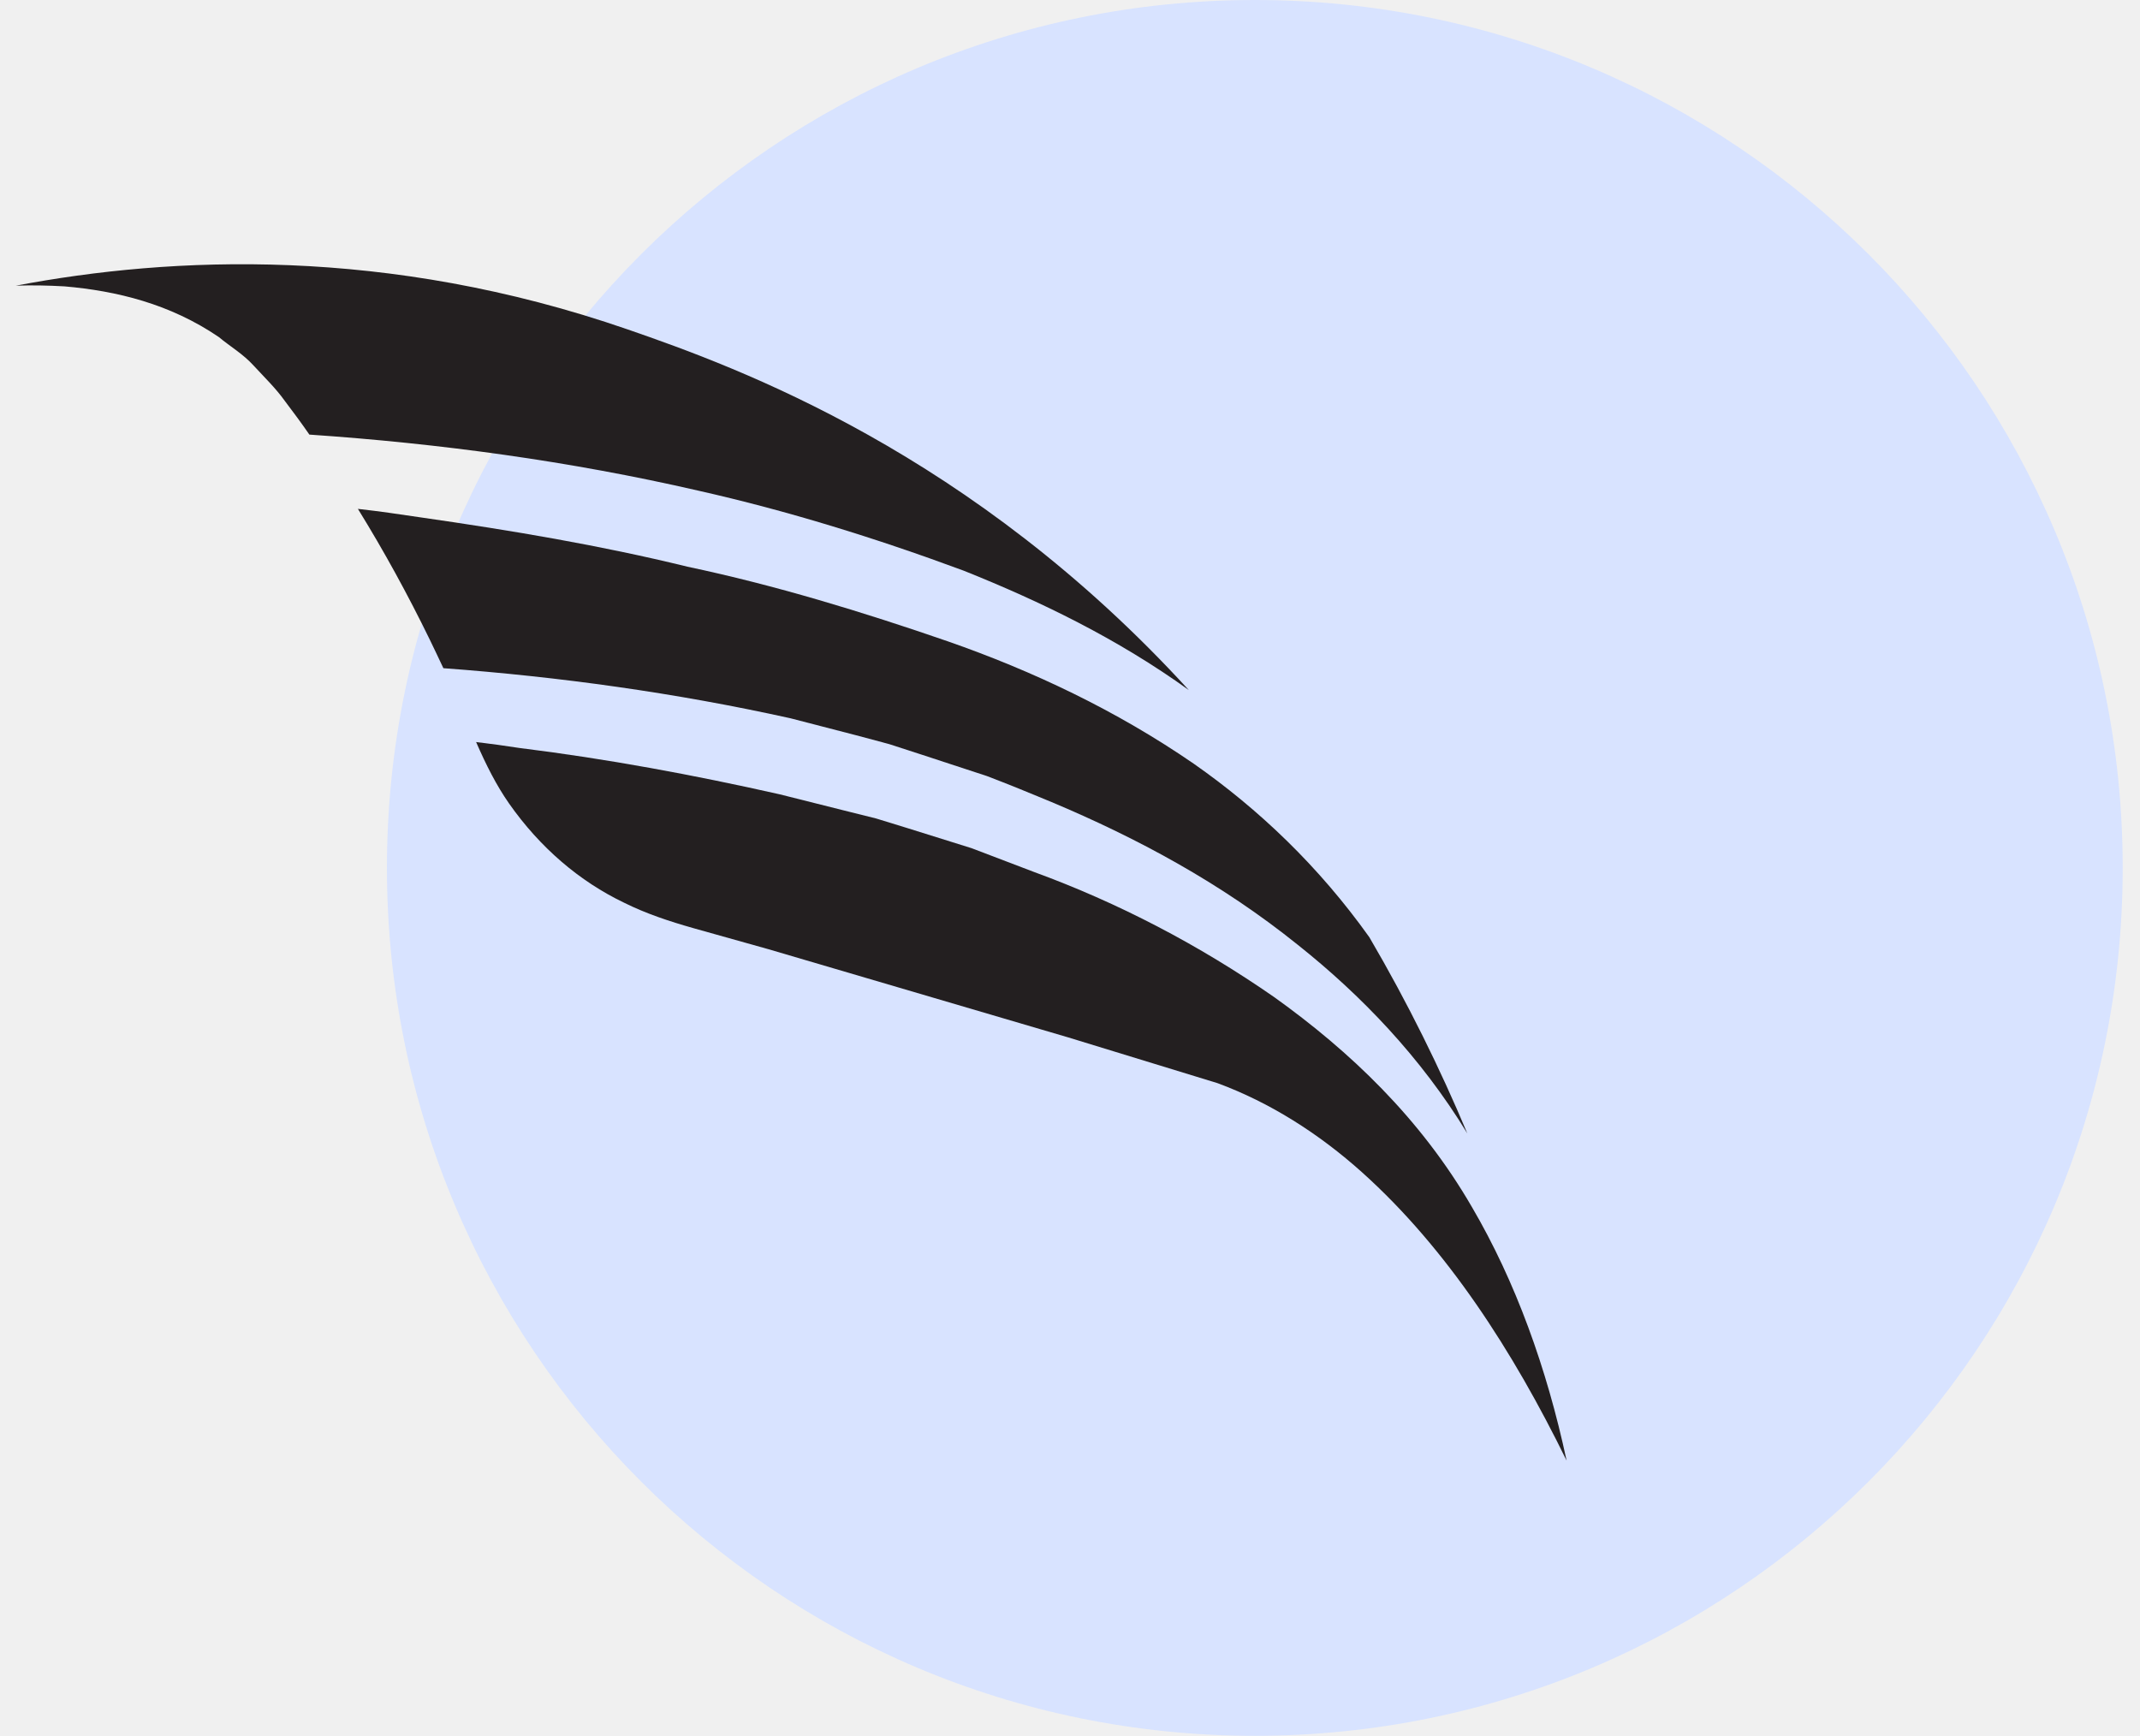
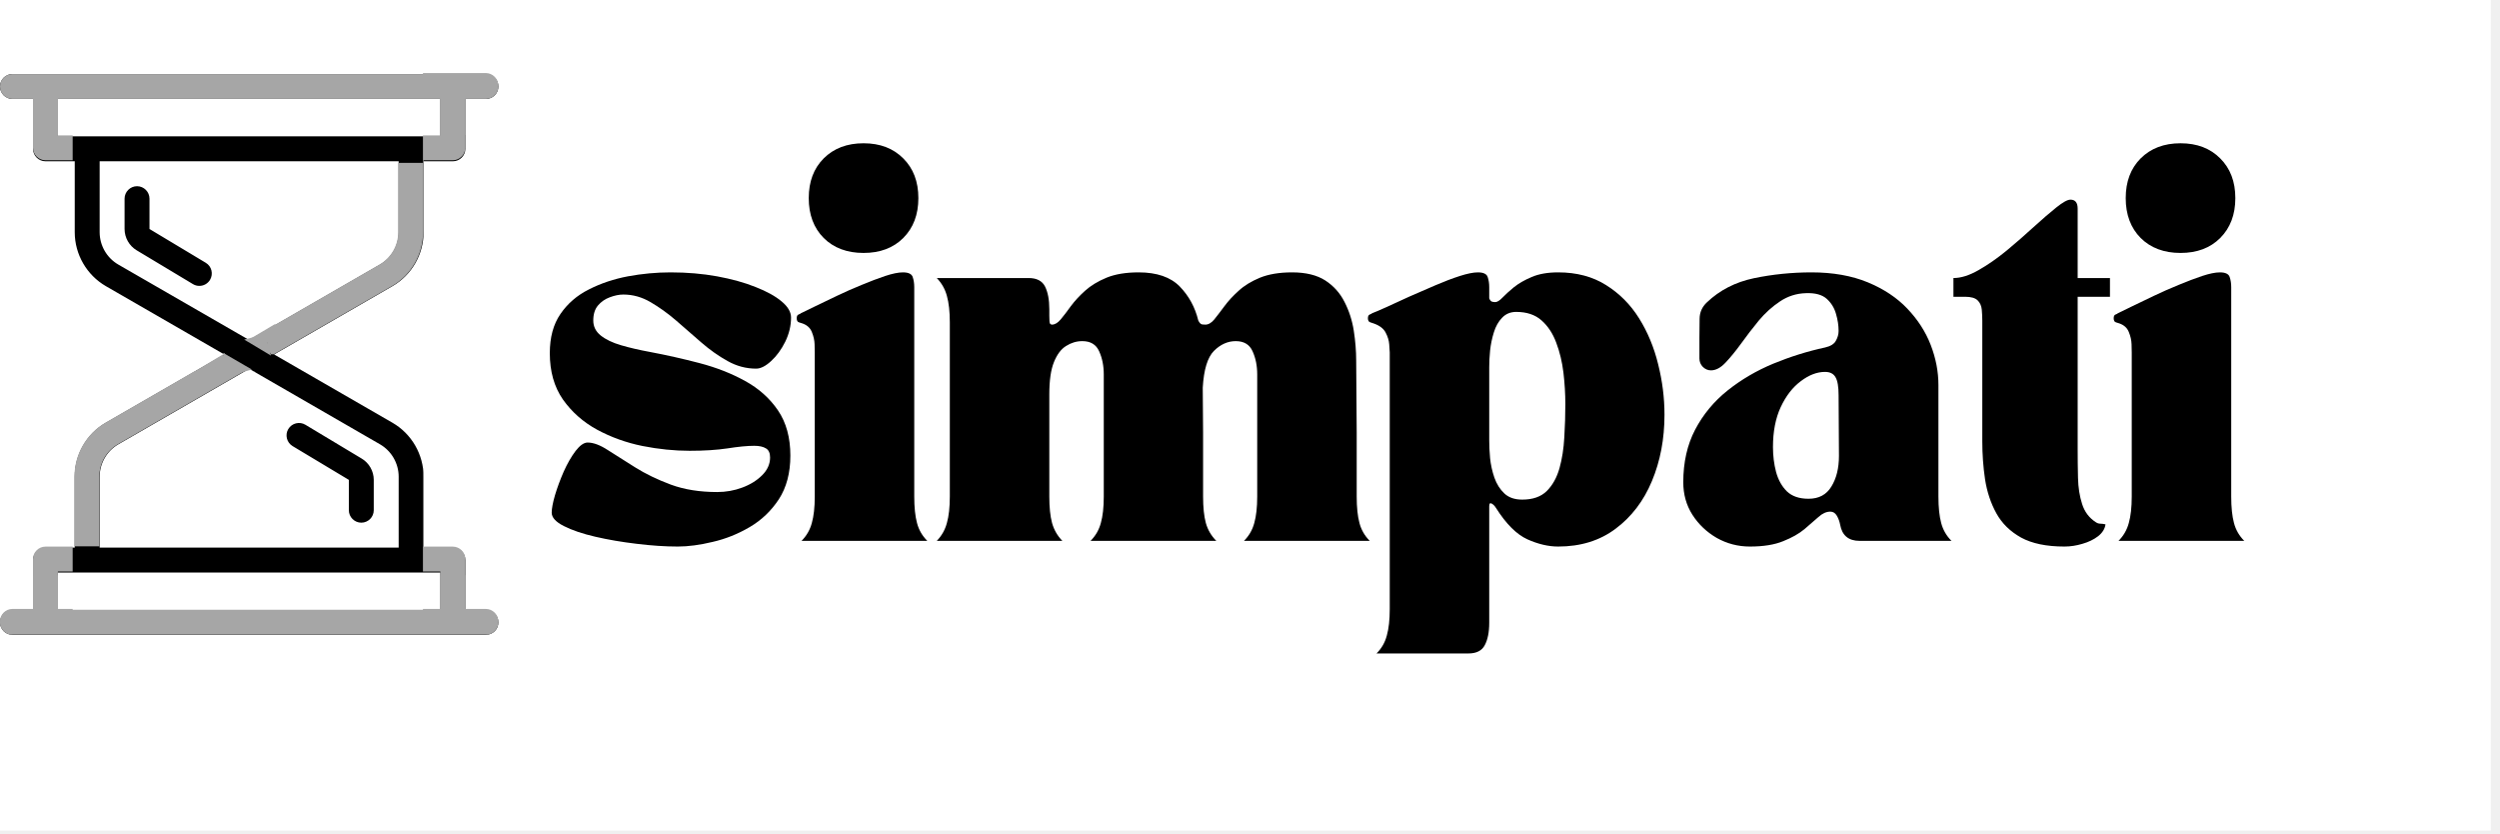
- <svg xmlns="http://www.w3.org/2000/svg" width="90" height="73" viewBox="0 0 90 73" fill="none">
-   <circle cx="52.773" cy="36.5" r="36.5" fill="#D8E3FF" />
-   <path d="M2.709 12.043C4.905 12.232 7.151 12.779 9.2 14.173C9.683 14.576 10.225 14.886 10.669 15.378C11.113 15.859 11.602 16.332 11.979 16.862C12.333 17.329 12.677 17.793 13.011 18.277C18.485 18.651 23.946 19.388 29.356 20.632C33.123 21.479 36.847 22.635 40.532 24.001C43.771 25.298 46.991 26.857 49.996 29.02C40.876 19.039 31.061 15.466 26.404 13.856C16.272 10.349 7.217 10.771 0.666 12.014C1.341 11.989 2.027 12.005 2.709 12.043Z" fill="#231F20" />
-   <path d="M28.906 23.831C25.225 22.93 21.496 22.306 17.761 21.769C16.856 21.635 15.951 21.5 15.052 21.401C16.136 23.154 17.154 25.009 18.084 26.919C18.272 27.305 18.459 27.704 18.647 28.101C23.528 28.462 28.404 29.135 33.247 30.208L36.017 30.925L37.399 31.295L38.768 31.739L41.505 32.637C42.415 32.985 43.313 33.35 44.218 33.728C47.804 35.235 51.34 37.127 54.583 39.737C57.24 41.85 59.751 44.453 61.709 47.665C60.574 44.963 59.213 42.187 57.589 39.415C55.465 36.434 52.935 34.027 50.201 32.116C46.953 29.882 43.452 28.224 39.857 26.97C36.262 25.729 32.608 24.613 28.906 23.831Z" fill="#231F20" />
-   <path d="M53.599 41.942C50.408 39.724 47.011 37.96 43.489 36.672L40.862 35.671L38.19 34.835L36.848 34.422L35.494 34.084L32.794 33.406C29.167 32.589 25.515 31.91 21.842 31.456C21.238 31.363 20.631 31.278 20.023 31.207C20.45 32.184 20.876 33.027 21.408 33.79C22.713 35.651 24.374 37.066 26.245 37.963C27.177 38.426 28.144 38.745 29.165 39.035L32.321 39.92L44.928 43.629L51.206 45.553C53.397 46.363 55.454 47.66 57.296 49.314C60.857 52.516 63.631 56.817 65.885 61.425C65.055 57.542 63.735 53.888 61.906 50.767C59.736 47.017 56.758 44.205 53.599 41.942Z" fill="#231F20" />
+ <svg xmlns="http://www.w3.org/2000/svg" width="303" zoomAndPan="magnify" viewBox="0 0 227.25 75.75" height="101" preserveAspectRatio="xMidYMid meet" version="1.0">
+   <defs>
+     <g />
+     <clipPath id="12e7c8e4e8">
+       <path d="M 0 0 L 226.504 0 L 226.504 75.5 L 0 75.5 Z M 0 0 " clip-rule="nonzero" />
+     </clipPath>
+     <clipPath id="89ad1e160b">
+       <path d="M 0 6.727 L 45.32 6.727 L 45.32 57.711 L 0 57.711 Z M 0 6.727 " clip-rule="nonzero" />
+     </clipPath>
+     <clipPath id="1f15f89cde">
+       <path d="M 0 6.727 L 45.32 6.727 L 45.32 12.258 L 0 12.258 Z M 0 6.727 " clip-rule="nonzero" />
+     </clipPath>
+     <clipPath id="d7f6a59cd1">
+       <path d="M 0 52.297 L 45.32 52.297 L 45.32 57.691 L 0 57.691 Z M 0 52.297 " clip-rule="nonzero" />
+     </clipPath>
+     <clipPath id="3ea8b7f5a2">
+       <path d="M 0 8.887 L 6.609 8.887 L 6.609 57.574 L 0 57.574 Z M 0 8.887 " clip-rule="nonzero" />
+     </clipPath>
+     <clipPath id="94ef3b6807">
+       <path d="M 38.461 6.637 L 45.32 6.637 L 45.32 57.082 L 38.461 57.082 Z M 38.461 6.637 " clip-rule="nonzero" />
+     </clipPath>
+     <clipPath id="2c93fa6113">
+       <path d="M 24.613 14.805 L 44.977 14.805 L 44.977 32.203 L 24.613 32.203 Z M 24.613 14.805 " clip-rule="nonzero" />
+     </clipPath>
+     <clipPath id="1516eeaf1c">
+       <path d="M 5.066 33.75 L 23.141 33.75 L 23.141 49.664 L 5.066 49.664 Z M 5.066 33.75 " clip-rule="nonzero" />
+     </clipPath>
+     <clipPath id="d04c7e4622">
+       <path d="M 16.109 32.152 L 20.289 32.152 L 20.289 34.715 L 16.109 34.715 Z M 16.109 32.152 " clip-rule="nonzero" />
+     </clipPath>
+     <clipPath id="7f73a3c7f7">
+       <path d="M 20 32 L 23 32 L 23 35 L 20 35 Z M 20 32 " clip-rule="nonzero" />
+     </clipPath>
+     <clipPath id="bdaf4216e6">
+       <path d="M 22.34 31.504 L 22.91 33.586 L 20.828 34.16 L 20.258 32.078 Z M 22.34 31.504 " clip-rule="nonzero" />
+     </clipPath>
+     <clipPath id="8fbbba9973">
+       <path d="M 22.34 31.504 L 22.91 33.586 L 20.828 34.16 L 20.258 32.078 Z M 22.34 31.504 " clip-rule="nonzero" />
+     </clipPath>
+     <clipPath id="9c903a59a0">
+       <path d="M 18 32 L 21 32 L 21 35 L 18 35 Z M 18 32 " clip-rule="nonzero" />
+     </clipPath>
+     <clipPath id="752fab201a">
+       <path d="M 18.523 32.555 L 20.484 32.059 L 20.945 33.891 L 18.984 34.387 Z M 18.523 32.555 " clip-rule="nonzero" />
+     </clipPath>
+     <clipPath id="ba252652e2">
+       <path d="M 18.523 32.555 L 20.484 32.059 L 20.945 33.891 L 18.984 34.387 Z M 18.523 32.555 " clip-rule="nonzero" />
+     </clipPath>
+     <clipPath id="d28782be3b">
+       <path d="M 22 30 L 25 30 L 25 33 L 22 33 Z M 22 30 " clip-rule="nonzero" />
+     </clipPath>
+     <clipPath id="6cb77705bc">
+       <path d="M 22.699 32.828 L 22.191 30.871 L 24.148 30.363 L 24.656 32.32 Z M 22.699 32.828 " clip-rule="nonzero" />
+     </clipPath>
+     <clipPath id="edf30caf45">
+       <path d="M 22.699 32.828 L 22.191 30.871 L 24.148 30.363 L 24.656 32.32 Z M 22.699 32.828 " clip-rule="nonzero" />
+     </clipPath>
+     <clipPath id="0efdaa593d">
+       <path d="M 22 29 L 26 29 L 26 32 L 22 32 Z M 22 29 " clip-rule="nonzero" />
+     </clipPath>
+     <clipPath id="b1f3be4cd1">
+       <path d="M 23.23 28.934 L 25.062 29.391 L 24.605 31.223 L 22.773 30.77 Z M 23.23 28.934 " clip-rule="nonzero" />
+     </clipPath>
+     <clipPath id="d9b9f6e6a0">
+       <path d="M 23.23 28.934 L 25.062 29.391 L 24.605 31.223 L 22.773 30.77 Z M 23.23 28.934 " clip-rule="nonzero" />
+     </clipPath>
+     <clipPath id="b24ee38bf1">
+       <path d="M 24.309 30.859 L 24.984 30.859 L 24.984 32.074 L 24.309 32.074 Z M 24.309 30.859 " clip-rule="nonzero" />
+     </clipPath>
+   </defs>
+   <g clip-path="url(#12e7c8e4e8)">
+     <path fill="#ffffff" d="M 0 0 L 226.504 0 L 226.504 75.5 L 0 75.5 Z M 0 0 " fill-opacity="1" fill-rule="nonzero" />
+   </g>
+   <g fill="#000000" fill-opacity="1">
+     <g transform="translate(49.48165, 49.16465)">
+       <g>
+         <path d="M 0.516 -17.062 C 0.516 -18.5 0.836 -19.688 1.484 -20.625 C 2.129 -21.57 2.992 -22.316 4.078 -22.859 C 5.16 -23.41 6.344 -23.805 7.625 -24.047 C 8.914 -24.285 10.207 -24.406 11.5 -24.406 C 13 -24.406 14.406 -24.285 15.719 -24.047 C 17.039 -23.805 18.207 -23.484 19.219 -23.078 C 20.238 -22.68 21.031 -22.242 21.594 -21.766 C 22.164 -21.297 22.453 -20.805 22.453 -20.297 C 22.453 -19.547 22.273 -18.812 21.922 -18.094 C 21.566 -17.383 21.141 -16.801 20.641 -16.344 C 20.141 -15.883 19.688 -15.656 19.281 -15.656 C 18.375 -15.656 17.508 -15.883 16.688 -16.344 C 15.863 -16.801 15.066 -17.363 14.297 -18.031 C 13.523 -18.707 12.758 -19.375 12 -20.031 C 11.238 -20.688 10.461 -21.242 9.672 -21.703 C 8.891 -22.16 8.066 -22.391 7.203 -22.391 C 6.816 -22.391 6.406 -22.305 5.969 -22.141 C 5.539 -21.984 5.18 -21.734 4.891 -21.391 C 4.609 -21.055 4.469 -20.602 4.469 -20.031 C 4.469 -19.488 4.691 -19.035 5.141 -18.672 C 5.598 -18.305 6.219 -18.008 7 -17.781 C 7.789 -17.551 8.664 -17.348 9.625 -17.172 C 11.125 -16.891 12.629 -16.551 14.141 -16.156 C 15.66 -15.758 17.039 -15.219 18.281 -14.531 C 19.52 -13.852 20.516 -12.961 21.266 -11.859 C 22.016 -10.754 22.391 -9.383 22.391 -7.75 C 22.391 -6.176 22.039 -4.852 21.344 -3.781 C 20.645 -2.719 19.758 -1.875 18.688 -1.25 C 17.625 -0.625 16.504 -0.176 15.328 0.094 C 14.16 0.375 13.102 0.516 12.156 0.516 C 10.988 0.516 9.738 0.43 8.406 0.266 C 7.082 0.109 5.832 -0.102 4.656 -0.375 C 3.488 -0.645 2.535 -0.969 1.797 -1.344 C 1.055 -1.719 0.688 -2.125 0.688 -2.562 C 0.688 -2.926 0.785 -3.453 0.984 -4.141 C 1.191 -4.836 1.457 -5.555 1.781 -6.297 C 2.113 -7.035 2.473 -7.66 2.859 -8.172 C 3.254 -8.68 3.617 -8.938 3.953 -8.938 C 4.484 -8.938 5.098 -8.707 5.797 -8.25 C 6.504 -7.801 7.328 -7.281 8.266 -6.688 C 9.211 -6.094 10.301 -5.566 11.531 -5.109 C 12.758 -4.66 14.16 -4.438 15.734 -4.438 C 16.523 -4.438 17.285 -4.57 18.016 -4.844 C 18.742 -5.113 19.348 -5.488 19.828 -5.969 C 20.305 -6.445 20.547 -6.984 20.547 -7.578 C 20.547 -7.984 20.422 -8.258 20.172 -8.406 C 19.922 -8.562 19.566 -8.641 19.109 -8.641 C 18.473 -8.641 17.66 -8.562 16.672 -8.406 C 15.68 -8.258 14.535 -8.188 13.234 -8.188 C 11.848 -8.188 10.414 -8.332 8.938 -8.625 C 7.457 -8.926 6.082 -9.422 4.812 -10.109 C 3.539 -10.805 2.504 -11.723 1.703 -12.859 C 0.91 -14.004 0.516 -15.406 0.516 -17.062 Z M 0.516 -17.062 " />
+       </g>
+     </g>
+   </g>
+   <g fill="#000000" fill-opacity="1">
+     <g transform="translate(72.45081, 49.16465)">
+       <g>
+         <path d="M 0 -20.234 C 0 -20.422 0.055 -20.535 0.172 -20.578 C 0.285 -20.617 0.352 -20.656 0.375 -20.688 C 0.645 -20.82 1.07 -21.031 1.656 -21.312 C 2.238 -21.594 2.898 -21.91 3.641 -22.266 C 4.379 -22.617 5.133 -22.953 5.906 -23.266 C 6.676 -23.586 7.391 -23.859 8.047 -24.078 C 8.711 -24.297 9.25 -24.406 9.656 -24.406 C 10.156 -24.406 10.453 -24.266 10.547 -23.984 C 10.641 -23.711 10.688 -23.406 10.688 -23.062 L 10.688 -4.031 C 10.688 -3.051 10.77 -2.25 10.938 -1.625 C 11.102 -1 11.414 -0.457 11.875 0 L 0.438 0 C 0.895 -0.457 1.207 -1 1.375 -1.625 C 1.551 -2.25 1.641 -3.051 1.641 -4.031 L 1.641 -17.125 C 1.641 -17.258 1.633 -17.508 1.625 -17.875 C 1.613 -18.238 1.531 -18.609 1.375 -18.984 C 1.227 -19.359 0.941 -19.617 0.516 -19.766 C 0.461 -19.785 0.363 -19.816 0.219 -19.859 C 0.07 -19.898 0 -20.023 0 -20.234 Z M 6.078 -36.141 C 7.578 -36.141 8.781 -35.68 9.688 -34.766 C 10.602 -33.859 11.062 -32.656 11.062 -31.156 C 11.062 -29.656 10.602 -28.445 9.688 -27.531 C 8.781 -26.625 7.578 -26.172 6.078 -26.172 C 4.578 -26.172 3.367 -26.625 2.453 -27.531 C 1.547 -28.445 1.094 -29.656 1.094 -31.156 C 1.094 -32.656 1.547 -33.859 2.453 -34.766 C 3.367 -35.68 4.578 -36.141 6.078 -36.141 Z M 6.078 -36.141 " />
+       </g>
+     </g>
+   </g>
+   <g fill="#000000" fill-opacity="1">
+     <g transform="translate(84.49852, 49.16465)">
+       <g>
+         <path d="M 12.109 0 L 0.688 0 C 1.133 -0.457 1.441 -1 1.609 -1.625 C 1.785 -2.25 1.875 -3.051 1.875 -4.031 L 1.875 -19.859 C 1.875 -20.836 1.785 -21.641 1.609 -22.266 C 1.441 -22.891 1.133 -23.43 0.688 -23.891 L 9.047 -23.891 C 9.773 -23.891 10.27 -23.633 10.531 -23.125 C 10.789 -22.613 10.922 -21.926 10.922 -21.062 L 10.922 -20.469 C 10.922 -20.062 10.941 -19.82 10.984 -19.75 C 11.035 -19.688 11.094 -19.656 11.156 -19.656 C 11.426 -19.656 11.691 -19.812 11.953 -20.125 C 12.223 -20.445 12.531 -20.848 12.875 -21.328 C 13.227 -21.805 13.66 -22.273 14.172 -22.734 C 14.691 -23.203 15.344 -23.598 16.125 -23.922 C 16.906 -24.242 17.879 -24.406 19.047 -24.406 C 20.703 -24.406 21.945 -23.977 22.781 -23.125 C 23.613 -22.27 24.176 -21.238 24.469 -20.031 C 24.582 -19.801 24.707 -19.68 24.844 -19.672 C 24.977 -19.66 25.066 -19.656 25.109 -19.656 C 25.391 -19.656 25.66 -19.812 25.922 -20.125 C 26.18 -20.445 26.488 -20.848 26.844 -21.328 C 27.195 -21.805 27.629 -22.273 28.141 -22.734 C 28.648 -23.203 29.297 -23.598 30.078 -23.922 C 30.867 -24.242 31.844 -24.406 33 -24.406 C 34.25 -24.406 35.254 -24.16 36.016 -23.672 C 36.773 -23.18 37.359 -22.531 37.766 -21.719 C 38.18 -20.914 38.461 -20.047 38.609 -19.109 C 38.754 -18.172 38.828 -17.258 38.828 -16.375 L 38.875 -9.859 L 38.875 -4.031 C 38.875 -3.051 38.957 -2.25 39.125 -1.625 C 39.289 -1 39.602 -0.457 40.062 0 L 28.625 0 C 29.082 -0.457 29.395 -1 29.562 -1.625 C 29.738 -2.25 29.828 -3.051 29.828 -4.031 L 29.828 -15.125 C 29.828 -15.914 29.688 -16.617 29.406 -17.234 C 29.133 -17.848 28.625 -18.156 27.875 -18.156 C 27.145 -18.156 26.484 -17.859 25.891 -17.266 C 25.305 -16.672 24.969 -15.555 24.875 -13.922 L 24.906 -9.859 L 24.906 -4.031 C 24.906 -3.051 24.988 -2.25 25.156 -1.625 C 25.332 -1 25.648 -0.457 26.109 0 L 14.672 0 C 15.129 -0.457 15.441 -1 15.609 -1.625 C 15.785 -2.25 15.875 -3.051 15.875 -4.031 L 15.875 -15.125 C 15.875 -15.914 15.734 -16.617 15.453 -17.234 C 15.18 -17.848 14.672 -18.156 13.922 -18.156 C 13.398 -18.156 12.91 -18.008 12.453 -17.719 C 11.992 -17.438 11.625 -16.945 11.344 -16.25 C 11.062 -15.562 10.922 -14.582 10.922 -13.312 L 10.922 -4.031 C 10.922 -3.051 11.004 -2.25 11.172 -1.625 C 11.348 -1 11.66 -0.457 12.109 0 Z M 12.109 0 " />
+       </g>
+     </g>
+   </g>
+   <g fill="#000000" fill-opacity="1">
+     <g transform="translate(124.7372, 49.16465)">
+       <g>
+         <path d="M -0.344 -20.234 C -0.344 -20.422 -0.285 -20.535 -0.172 -20.578 C -0.055 -20.617 0.008 -20.656 0.031 -20.688 C 0.301 -20.789 0.738 -20.977 1.344 -21.25 C 1.945 -21.531 2.641 -21.848 3.422 -22.203 C 4.211 -22.555 5.004 -22.898 5.797 -23.234 C 6.598 -23.578 7.336 -23.859 8.016 -24.078 C 8.703 -24.297 9.25 -24.406 9.656 -24.406 C 10.156 -24.406 10.453 -24.266 10.547 -23.984 C 10.641 -23.711 10.688 -23.406 10.688 -23.062 L 10.688 -22.047 C 10.75 -21.891 10.828 -21.789 10.922 -21.75 C 11.016 -21.719 11.117 -21.703 11.234 -21.703 C 11.41 -21.703 11.629 -21.836 11.891 -22.109 C 12.148 -22.379 12.492 -22.691 12.922 -23.047 C 13.359 -23.398 13.898 -23.711 14.547 -23.984 C 15.203 -24.266 16.004 -24.406 16.953 -24.406 C 18.641 -24.406 20.094 -24.02 21.312 -23.25 C 22.531 -22.488 23.531 -21.484 24.312 -20.234 C 25.094 -18.984 25.672 -17.594 26.047 -16.062 C 26.43 -14.539 26.625 -13.008 26.625 -11.469 C 26.625 -9.258 26.242 -7.25 25.484 -5.438 C 24.734 -3.633 23.633 -2.191 22.188 -1.109 C 20.75 -0.023 19.004 0.516 16.953 0.516 C 16.066 0.516 15.133 0.297 14.156 -0.141 C 13.176 -0.586 12.223 -1.539 11.297 -3 C 11.18 -3.188 11.051 -3.316 10.906 -3.391 C 10.758 -3.473 10.688 -3.391 10.688 -3.141 L 10.688 7.438 C 10.688 8.301 10.551 8.984 10.281 9.484 C 10.02 9.984 9.523 10.234 8.797 10.234 L 0.438 10.234 C 0.895 9.785 1.207 9.242 1.375 8.609 C 1.551 7.984 1.641 7.18 1.641 6.203 L 1.641 -17.125 C 1.641 -17.258 1.625 -17.504 1.594 -17.859 C 1.57 -18.211 1.461 -18.57 1.266 -18.938 C 1.078 -19.301 0.711 -19.578 0.172 -19.766 C 0.129 -19.785 0.035 -19.816 -0.109 -19.859 C -0.266 -19.898 -0.344 -20.023 -0.344 -20.234 Z M 10.688 -15.797 L 10.688 -9.141 C 10.688 -8.66 10.711 -8.117 10.766 -7.516 C 10.828 -6.922 10.957 -6.332 11.156 -5.75 C 11.363 -5.164 11.664 -4.688 12.062 -4.312 C 12.457 -3.938 13 -3.75 13.688 -3.75 C 14.645 -3.75 15.391 -4.008 15.922 -4.531 C 16.453 -5.062 16.836 -5.754 17.078 -6.609 C 17.316 -7.461 17.461 -8.398 17.516 -9.422 C 17.578 -10.441 17.609 -11.441 17.609 -12.422 C 17.609 -13.359 17.551 -14.312 17.438 -15.281 C 17.32 -16.258 17.102 -17.172 16.781 -18.016 C 16.469 -18.859 16.02 -19.535 15.438 -20.047 C 14.863 -20.555 14.098 -20.812 13.141 -20.812 C 12.617 -20.812 12.191 -20.633 11.859 -20.281 C 11.523 -19.938 11.273 -19.492 11.109 -18.953 C 10.941 -18.422 10.828 -17.867 10.766 -17.297 C 10.711 -16.734 10.688 -16.234 10.688 -15.797 Z M 10.688 -15.797 " />
+       </g>
+     </g>
+   </g>
+   <g fill="#000000" fill-opacity="1">
+     <g transform="translate(152.2115, 49.16465)">
+       <g>
+         <path d="M 0.859 -5.328 C 0.859 -7.141 1.219 -8.734 1.938 -10.109 C 2.664 -11.492 3.648 -12.68 4.891 -13.672 C 6.129 -14.66 7.516 -15.473 9.047 -16.109 C 10.586 -16.742 12.156 -17.234 13.75 -17.578 C 14.25 -17.691 14.578 -17.895 14.734 -18.188 C 14.898 -18.477 14.984 -18.773 14.984 -19.078 C 14.984 -19.578 14.906 -20.094 14.75 -20.625 C 14.602 -21.164 14.32 -21.625 13.906 -22 C 13.488 -22.375 12.859 -22.547 12.016 -22.516 C 11.148 -22.492 10.363 -22.242 9.656 -21.766 C 8.945 -21.297 8.301 -20.711 7.719 -20.016 C 7.145 -19.316 6.609 -18.617 6.109 -17.922 C 5.609 -17.234 5.133 -16.656 4.688 -16.188 C 4.25 -15.727 3.812 -15.5 3.375 -15.5 C 3.102 -15.5 2.859 -15.602 2.641 -15.812 C 2.43 -16.031 2.328 -16.285 2.328 -16.578 L 2.328 -18.469 C 2.328 -19.051 2.332 -19.629 2.344 -20.203 C 2.352 -20.773 2.57 -21.266 3 -21.672 C 4.164 -22.785 5.594 -23.52 7.281 -23.875 C 8.977 -24.227 10.727 -24.406 12.531 -24.406 C 14.477 -24.406 16.18 -24.102 17.641 -23.5 C 19.098 -22.895 20.297 -22.098 21.234 -21.109 C 22.18 -20.117 22.891 -19.02 23.359 -17.812 C 23.828 -16.602 24.062 -15.383 24.062 -14.156 L 24.062 -4.031 C 24.062 -3.051 24.145 -2.25 24.312 -1.625 C 24.477 -1 24.789 -0.457 25.25 0 L 16.891 0 C 15.891 0 15.301 -0.488 15.125 -1.469 C 15.07 -1.758 14.973 -2.031 14.828 -2.281 C 14.68 -2.531 14.484 -2.656 14.234 -2.656 C 13.867 -2.656 13.508 -2.492 13.156 -2.172 C 12.801 -1.859 12.375 -1.488 11.875 -1.062 C 11.375 -0.645 10.727 -0.281 9.938 0.031 C 9.156 0.352 8.148 0.516 6.922 0.516 C 5.836 0.516 4.832 0.254 3.906 -0.266 C 2.988 -0.797 2.25 -1.5 1.688 -2.375 C 1.133 -3.25 0.859 -4.234 0.859 -5.328 Z M 13.75 -15.359 C 13.02 -15.359 12.285 -15.078 11.547 -14.516 C 10.805 -13.961 10.195 -13.176 9.719 -12.156 C 9.25 -11.145 9.016 -9.938 9.016 -8.531 C 9.016 -7.738 9.109 -6.984 9.297 -6.266 C 9.492 -5.547 9.82 -4.957 10.281 -4.5 C 10.75 -4.051 11.406 -3.828 12.25 -3.828 C 13.188 -3.828 13.879 -4.195 14.328 -4.938 C 14.785 -5.676 15.016 -6.602 15.016 -7.719 C 15.016 -8.781 15.008 -9.703 15 -10.484 C 14.988 -11.273 14.984 -12.191 14.984 -13.234 C 14.984 -14.016 14.891 -14.562 14.703 -14.875 C 14.523 -15.195 14.207 -15.359 13.75 -15.359 Z M 13.75 -15.359 " />
+       </g>
+     </g>
+   </g>
+   <g fill="#000000" fill-opacity="1">
+     <g transform="translate(177.638, 49.16465)">
+       <g>
+         <path d="M 0 -23.891 C 0.688 -23.891 1.445 -24.129 2.281 -24.609 C 3.125 -25.086 3.977 -25.68 4.844 -26.391 C 5.707 -27.109 6.523 -27.82 7.297 -28.531 C 8.078 -29.238 8.758 -29.828 9.344 -30.297 C 9.938 -30.773 10.367 -31.016 10.641 -31.016 C 11.078 -31.016 11.297 -30.742 11.297 -30.203 L 11.297 -23.891 L 14.234 -23.891 L 14.234 -22.188 L 11.297 -22.188 L 11.297 -8.391 C 11.297 -7.504 11.305 -6.617 11.328 -5.734 C 11.348 -4.848 11.473 -4.051 11.703 -3.344 C 11.93 -2.633 12.344 -2.086 12.938 -1.703 C 13.07 -1.609 13.211 -1.562 13.359 -1.562 C 13.504 -1.562 13.66 -1.539 13.828 -1.5 C 13.773 -1.094 13.551 -0.734 13.156 -0.422 C 12.758 -0.117 12.285 0.109 11.734 0.266 C 11.191 0.43 10.645 0.516 10.094 0.516 C 8.457 0.516 7.145 0.242 6.156 -0.297 C 5.164 -0.848 4.414 -1.582 3.906 -2.5 C 3.395 -3.426 3.051 -4.457 2.875 -5.594 C 2.707 -6.727 2.625 -7.879 2.625 -9.047 L 2.625 -20 C 2.625 -20.344 2.609 -20.68 2.578 -21.016 C 2.547 -21.359 2.422 -21.641 2.203 -21.859 C 1.984 -22.078 1.602 -22.188 1.062 -22.188 L 0 -22.188 Z M 0 -23.891 " />
+       </g>
+     </g>
+   </g>
+   <g fill="#000000" fill-opacity="1">
+     <g transform="translate(192.2113, 49.16465)">
+       <g>
+         <path d="M 0 -20.234 C 0 -20.422 0.055 -20.535 0.172 -20.578 C 0.285 -20.617 0.352 -20.656 0.375 -20.688 C 0.645 -20.82 1.07 -21.031 1.656 -21.312 C 2.238 -21.594 2.898 -21.91 3.641 -22.266 C 4.379 -22.617 5.133 -22.953 5.906 -23.266 C 6.676 -23.586 7.391 -23.859 8.047 -24.078 C 8.711 -24.297 9.25 -24.406 9.656 -24.406 C 10.156 -24.406 10.453 -24.266 10.547 -23.984 C 10.641 -23.711 10.688 -23.406 10.688 -23.062 L 10.688 -4.031 C 10.688 -3.051 10.77 -2.25 10.938 -1.625 C 11.102 -1 11.414 -0.457 11.875 0 L 0.438 0 C 0.895 -0.457 1.207 -1 1.375 -1.625 C 1.551 -2.25 1.641 -3.051 1.641 -4.031 L 1.641 -17.125 C 1.641 -17.258 1.633 -17.508 1.625 -17.875 C 1.613 -18.238 1.531 -18.609 1.375 -18.984 C 1.227 -19.359 0.941 -19.617 0.516 -19.766 C 0.461 -19.785 0.363 -19.816 0.219 -19.859 C 0.07 -19.898 0 -20.023 0 -20.234 Z M 6.078 -36.141 C 7.578 -36.141 8.781 -35.68 9.688 -34.766 C 10.602 -33.859 11.062 -32.656 11.062 -31.156 C 11.062 -29.656 10.602 -28.445 9.688 -27.531 C 8.781 -26.625 7.578 -26.172 6.078 -26.172 C 4.578 -26.172 3.367 -26.625 2.453 -27.531 C 1.547 -28.445 1.094 -29.656 1.094 -31.156 C 1.094 -32.656 1.547 -33.859 2.453 -34.766 C 3.367 -35.68 4.578 -36.141 6.078 -36.141 Z M 6.078 -36.141 " />
+       </g>
+     </g>
+   </g>
+   <g clip-path="url(#89ad1e160b)">
+     <path fill="#000000" d="M 44.188 55.441 L 42.316 55.441 L 42.316 50.91 C 42.316 50.285 41.805 49.777 41.184 49.777 L 38.52 49.777 L 38.52 43.332 C 38.52 41.316 37.434 39.434 35.688 38.426 L 24.926 32.219 L 35.688 26.012 C 37.438 25.004 38.52 23.125 38.52 21.105 L 38.52 14.66 L 41.184 14.66 C 41.805 14.66 42.316 14.152 42.316 13.527 L 42.316 8.996 L 44.188 8.996 C 44.809 8.996 45.32 8.488 45.32 7.863 C 45.32 7.242 44.809 6.73 44.188 6.73 L 1.133 6.73 C 0.512 6.73 0 7.242 0 7.863 C 0 8.488 0.512 8.996 1.133 8.996 L 3.004 8.996 L 3.004 13.527 C 3.004 14.152 3.512 14.66 4.137 14.66 L 6.797 14.66 L 6.797 21.105 C 6.797 23.125 7.887 25.004 9.629 26.012 L 20.395 32.219 L 9.629 38.426 C 7.879 39.434 6.797 41.316 6.797 43.332 L 6.797 49.777 L 4.137 49.777 C 3.512 49.777 3.004 50.285 3.004 50.91 L 3.004 55.441 L 1.133 55.441 C 0.512 55.441 0 55.949 0 56.574 C 0 57.195 0.512 57.707 1.133 57.707 L 44.188 57.707 C 44.809 57.707 45.32 57.195 45.32 56.574 C 45.32 55.949 44.809 55.441 44.188 55.441 Z M 5.27 8.996 L 40.051 8.996 L 40.051 12.395 L 5.27 12.395 Z M 9.062 21.105 L 9.062 14.66 L 36.254 14.66 L 36.254 21.105 C 36.254 22.32 35.602 23.445 34.555 24.051 L 22.66 30.91 L 10.762 24.051 C 9.715 23.445 9.062 22.32 9.062 21.105 Z M 9.062 43.332 C 9.062 42.121 9.715 40.992 10.762 40.387 L 22.66 33.523 L 34.555 40.387 C 35.602 40.992 36.254 42.121 36.254 43.332 L 36.254 49.777 L 9.062 49.777 Z M 5.27 55.441 L 5.27 52.043 L 40.051 52.043 L 40.051 55.441 Z M 19.098 25.441 C 18.887 25.789 18.512 25.988 18.129 25.988 C 17.93 25.988 17.727 25.938 17.543 25.824 L 12.43 22.754 C 11.75 22.348 11.328 21.605 11.328 20.812 L 11.328 18.059 C 11.328 17.438 11.84 16.926 12.461 16.926 C 13.086 16.926 13.594 17.438 13.594 18.059 L 13.594 20.816 L 18.711 23.887 C 19.25 24.207 19.418 24.902 19.098 25.441 Z M 33.988 43.621 L 33.988 46.379 C 33.988 47 33.48 47.512 32.855 47.512 C 32.234 47.512 31.723 47 31.723 46.379 L 31.723 43.621 L 26.609 40.551 C 26.07 40.227 25.898 39.531 26.215 39 C 26.539 38.461 27.238 38.289 27.77 38.609 L 32.883 41.68 C 33.57 42.086 33.988 42.832 33.988 43.621 Z M 33.988 43.621 " fill-opacity="1" fill-rule="nonzero" />
+   </g>
+   <g clip-path="url(#1f15f89cde)">
+     <path fill="#a6a6a6" d="M 44.176 55.441 L 42.309 55.441 L 42.309 50.91 C 42.309 50.285 41.797 49.777 41.176 49.777 L 38.512 49.777 L 38.512 43.332 C 38.512 41.316 37.426 39.434 35.684 38.426 L 24.922 32.219 L 35.684 26.012 C 37.434 25.004 38.512 23.125 38.512 21.105 L 38.512 14.66 L 41.176 14.66 C 41.797 14.66 42.309 14.152 42.309 13.527 L 42.309 8.996 L 44.176 8.996 C 44.801 8.996 45.309 8.488 45.309 7.863 C 45.309 7.242 44.801 6.73 44.176 6.73 L 1.133 6.73 C 0.508 6.73 0 7.242 0 7.863 C 0 8.488 0.508 8.996 1.133 8.996 L 3 8.996 L 3 13.527 C 3 14.152 3.512 14.66 4.133 14.66 L 6.797 14.66 L 6.797 21.105 C 6.797 23.125 7.883 25.004 9.629 26.012 L 20.391 32.219 L 9.629 38.426 C 7.879 39.434 6.797 41.316 6.797 43.332 L 6.797 49.777 L 4.133 49.777 C 3.512 49.777 3 50.285 3 50.91 L 3 55.441 L 1.133 55.441 C 0.508 55.441 0 55.949 0 56.574 C 0 57.195 0.508 57.707 1.133 57.707 L 44.176 57.707 C 44.801 57.707 45.309 57.195 45.309 56.574 C 45.309 55.949 44.801 55.441 44.176 55.441 Z M 5.266 8.996 L 40.043 8.996 L 40.043 12.395 L 5.266 12.395 Z M 9.062 21.105 L 9.062 14.66 L 36.25 14.66 L 36.25 21.105 C 36.25 22.32 35.598 23.445 34.551 24.051 L 22.656 30.91 L 10.762 24.051 C 9.715 23.445 9.062 22.32 9.062 21.105 Z M 9.062 43.332 C 9.062 42.121 9.715 40.992 10.762 40.387 L 22.656 33.523 L 34.551 40.387 C 35.598 40.992 36.25 42.121 36.25 43.332 L 36.25 49.777 L 9.062 49.777 Z M 5.266 55.441 L 5.266 52.043 L 40.043 52.043 L 40.043 55.441 Z M 19.094 25.441 C 18.883 25.789 18.508 25.988 18.125 25.988 C 17.926 25.988 17.723 25.938 17.539 25.824 L 12.426 22.754 C 11.746 22.348 11.328 21.605 11.328 20.812 L 11.328 18.059 C 11.328 17.438 11.836 16.926 12.461 16.926 C 13.082 16.926 13.594 17.438 13.594 18.059 L 13.594 20.816 L 18.707 23.887 C 19.246 24.207 19.414 24.902 19.094 25.441 Z M 33.984 43.621 L 33.984 46.379 C 33.984 47 33.473 47.512 32.852 47.512 C 32.227 47.512 31.719 47 31.719 46.379 L 31.719 43.621 L 26.602 40.551 C 26.066 40.227 25.895 39.531 26.211 39 C 26.535 38.461 27.23 38.289 27.766 38.609 L 32.879 41.68 C 33.562 42.086 33.984 42.832 33.984 43.621 Z M 33.984 43.621 " fill-opacity="1" fill-rule="nonzero" />
+   </g>
+   <g clip-path="url(#d7f6a59cd1)">
+     <path fill="#a6a6a6" d="M 44.176 55.441 L 42.309 55.441 L 42.309 50.91 C 42.309 50.285 41.797 49.777 41.176 49.777 L 38.512 49.777 L 38.512 43.332 C 38.512 41.316 37.426 39.434 35.684 38.426 L 24.922 32.219 L 35.684 26.012 C 37.434 25.004 38.512 23.125 38.512 21.105 L 38.512 14.66 L 41.176 14.66 C 41.797 14.66 42.309 14.152 42.309 13.527 L 42.309 8.996 L 44.176 8.996 C 44.801 8.996 45.309 8.488 45.309 7.863 C 45.309 7.242 44.801 6.73 44.176 6.73 L 1.133 6.73 C 0.508 6.73 0 7.242 0 7.863 C 0 8.488 0.508 8.996 1.133 8.996 L 3 8.996 L 3 13.527 C 3 14.152 3.512 14.66 4.133 14.66 L 6.797 14.66 L 6.797 21.105 C 6.797 23.125 7.883 25.004 9.629 26.012 L 20.391 32.219 L 9.629 38.426 C 7.879 39.434 6.797 41.316 6.797 43.332 L 6.797 49.777 L 4.133 49.777 C 3.512 49.777 3 50.285 3 50.91 L 3 55.441 L 1.133 55.441 C 0.508 55.441 0 55.949 0 56.574 C 0 57.195 0.508 57.707 1.133 57.707 L 44.176 57.707 C 44.801 57.707 45.309 57.195 45.309 56.574 C 45.309 55.949 44.801 55.441 44.176 55.441 Z M 5.266 8.996 L 40.043 8.996 L 40.043 12.395 L 5.266 12.395 Z M 9.062 21.105 L 9.062 14.66 L 36.25 14.66 L 36.25 21.105 C 36.25 22.32 35.598 23.445 34.551 24.051 L 22.656 30.91 L 10.762 24.051 C 9.715 23.445 9.062 22.32 9.062 21.105 Z M 9.062 43.332 C 9.062 42.121 9.715 40.992 10.762 40.387 L 22.656 33.523 L 34.551 40.387 C 35.598 40.992 36.25 42.121 36.25 43.332 L 36.25 49.777 L 9.062 49.777 Z M 5.266 55.441 L 5.266 52.043 L 40.043 52.043 L 40.043 55.441 Z M 19.094 25.441 C 18.883 25.789 18.508 25.988 18.125 25.988 C 17.926 25.988 17.723 25.938 17.539 25.824 L 12.426 22.754 C 11.746 22.348 11.328 21.605 11.328 20.812 L 11.328 18.059 C 11.328 17.438 11.836 16.926 12.461 16.926 C 13.082 16.926 13.594 17.438 13.594 18.059 L 13.594 20.816 L 18.707 23.887 C 19.246 24.207 19.414 24.902 19.094 25.441 Z M 33.984 43.621 L 33.984 46.379 C 33.984 47 33.473 47.512 32.852 47.512 C 32.227 47.512 31.719 47 31.719 46.379 L 31.719 43.621 L 26.602 40.551 C 26.066 40.227 25.895 39.531 26.211 39 C 26.535 38.461 27.23 38.289 27.766 38.609 L 32.879 41.68 C 33.562 42.086 33.984 42.832 33.984 43.621 Z M 33.984 43.621 " fill-opacity="1" fill-rule="nonzero" />
+   </g>
+   <g clip-path="url(#3ea8b7f5a2)">
+     <path fill="#a6a6a6" d="M 44.176 55.352 L 42.309 55.352 L 42.309 50.82 C 42.309 50.195 41.797 49.688 41.176 49.688 L 38.512 49.688 L 38.512 43.242 C 38.512 41.223 37.426 39.344 35.684 38.336 L 24.922 32.129 L 35.684 25.922 C 37.434 24.914 38.512 23.031 38.512 21.016 L 38.512 14.57 L 41.176 14.57 C 41.797 14.57 42.309 14.062 42.309 13.438 L 42.309 8.906 L 44.176 8.906 C 44.801 8.906 45.309 8.398 45.309 7.773 C 45.309 7.152 44.801 6.641 44.176 6.641 L 1.133 6.641 C 0.508 6.641 0 7.152 0 7.773 C 0 8.398 0.508 8.906 1.133 8.906 L 3 8.906 L 3 13.438 C 3 14.062 3.512 14.57 4.133 14.57 L 6.797 14.57 L 6.797 21.016 C 6.797 23.031 7.883 24.914 9.629 25.922 L 20.391 32.129 L 9.629 38.336 C 7.879 39.344 6.797 41.223 6.797 43.242 L 6.797 49.688 L 4.133 49.688 C 3.512 49.688 3 50.195 3 50.82 L 3 55.352 L 1.133 55.352 C 0.508 55.352 0 55.859 0 56.484 C 0 57.105 0.508 57.617 1.133 57.617 L 44.176 57.617 C 44.801 57.617 45.309 57.105 45.309 56.484 C 45.309 55.859 44.801 55.352 44.176 55.352 Z M 5.266 8.906 L 40.043 8.906 L 40.043 12.305 L 5.266 12.305 Z M 9.062 21.016 L 9.062 14.57 L 36.25 14.57 L 36.25 21.016 C 36.25 22.227 35.598 23.355 34.551 23.961 L 22.656 30.82 L 10.762 23.961 C 9.715 23.355 9.062 22.227 9.062 21.016 Z M 9.062 43.242 C 9.062 42.027 9.715 40.902 10.762 40.297 L 22.656 33.43 L 34.551 40.297 C 35.598 40.902 36.25 42.027 36.25 43.242 L 36.25 49.688 L 9.062 49.688 Z M 5.266 55.352 L 5.266 51.953 L 40.043 51.953 L 40.043 55.352 Z M 19.094 25.348 C 18.883 25.699 18.508 25.898 18.125 25.898 C 17.926 25.898 17.723 25.848 17.539 25.734 L 12.426 22.664 C 11.746 22.258 11.328 21.516 11.328 20.723 L 11.328 17.969 C 11.328 17.348 11.836 16.836 12.461 16.836 C 13.082 16.836 13.594 17.348 13.594 17.969 L 13.594 20.727 L 18.707 23.797 C 19.246 24.113 19.414 24.812 19.094 25.348 Z M 33.984 43.531 L 33.984 46.289 C 33.984 46.91 33.473 47.422 32.852 47.422 C 32.227 47.422 31.719 46.91 31.719 46.289 L 31.719 43.531 L 26.602 40.461 C 26.066 40.137 25.895 39.441 26.211 38.906 C 26.535 38.371 27.23 38.199 27.766 38.516 L 32.879 41.586 C 33.562 41.996 33.984 42.742 33.984 43.531 Z M 33.984 43.531 " fill-opacity="1" fill-rule="nonzero" />
+   </g>
+   <g clip-path="url(#94ef3b6807)">
+     <path fill="#a6a6a6" d="M 44.176 55.352 L 42.309 55.352 L 42.309 50.82 C 42.309 50.195 41.797 49.688 41.176 49.688 L 38.512 49.688 L 38.512 43.242 C 38.512 41.223 37.426 39.344 35.684 38.336 L 24.922 32.129 L 35.684 25.922 C 37.434 24.914 38.512 23.031 38.512 21.016 L 38.512 14.57 L 41.176 14.57 C 41.797 14.57 42.309 14.062 42.309 13.438 L 42.309 8.906 L 44.176 8.906 C 44.801 8.906 45.309 8.398 45.309 7.773 C 45.309 7.152 44.801 6.641 44.176 6.641 L 1.133 6.641 C 0.508 6.641 0 7.152 0 7.773 C 0 8.398 0.508 8.906 1.133 8.906 L 3 8.906 L 3 13.438 C 3 14.062 3.512 14.57 4.133 14.57 L 6.797 14.57 L 6.797 21.016 C 6.797 23.031 7.883 24.914 9.629 25.922 L 20.391 32.129 L 9.629 38.336 C 7.879 39.344 6.797 41.223 6.797 43.242 L 6.797 49.688 L 4.133 49.688 C 3.512 49.688 3 50.195 3 50.82 L 3 55.352 L 1.133 55.352 C 0.508 55.352 0 55.859 0 56.484 C 0 57.105 0.508 57.617 1.133 57.617 L 44.176 57.617 C 44.801 57.617 45.309 57.105 45.309 56.484 C 45.309 55.859 44.801 55.352 44.176 55.352 Z M 5.266 8.906 L 40.043 8.906 L 40.043 12.305 L 5.266 12.305 Z M 9.062 21.016 L 9.062 14.57 L 36.25 14.57 L 36.25 21.016 C 36.25 22.227 35.598 23.355 34.551 23.961 L 22.656 30.82 L 10.762 23.961 C 9.715 23.355 9.062 22.227 9.062 21.016 Z M 9.062 43.242 C 9.062 42.027 9.715 40.902 10.762 40.297 L 22.656 33.43 L 34.551 40.297 C 35.598 40.902 36.25 42.027 36.25 43.242 L 36.25 49.688 L 9.062 49.688 Z M 5.266 55.352 L 5.266 51.953 L 40.043 51.953 L 40.043 55.352 Z M 19.094 25.348 C 18.883 25.699 18.508 25.898 18.125 25.898 C 17.926 25.898 17.723 25.848 17.539 25.734 L 12.426 22.664 C 11.746 22.258 11.328 21.516 11.328 20.723 L 11.328 17.969 C 11.328 17.348 11.836 16.836 12.461 16.836 C 13.082 16.836 13.594 17.348 13.594 17.969 L 13.594 20.727 L 18.707 23.797 C 19.246 24.113 19.414 24.812 19.094 25.348 Z M 33.984 43.531 L 33.984 46.289 C 33.984 46.91 33.473 47.422 32.852 47.422 C 32.227 47.422 31.719 46.91 31.719 46.289 L 31.719 43.531 L 26.602 40.461 C 26.066 40.137 25.895 39.441 26.211 38.906 C 26.535 38.371 27.23 38.199 27.766 38.516 L 32.879 41.586 C 33.562 41.996 33.984 42.742 33.984 43.531 Z M 33.984 43.531 " fill-opacity="1" fill-rule="nonzero" />
+   </g>
+   <g clip-path="url(#2c93fa6113)">
+     <path fill="#a6a6a6" d="M 44.141 55.438 L 42.27 55.438 L 42.27 50.906 C 42.27 50.281 41.762 49.773 41.137 49.773 L 38.477 49.773 L 38.477 43.328 C 38.477 41.312 37.391 39.43 35.645 38.422 L 24.883 32.215 L 35.645 26.008 C 37.395 25 38.477 23.117 38.477 21.102 L 38.477 14.656 L 41.137 14.656 C 41.762 14.656 42.27 14.148 42.27 13.523 L 42.27 8.992 L 44.141 8.992 C 44.762 8.992 45.273 8.484 45.273 7.859 C 45.273 7.238 44.762 6.727 44.141 6.727 L 1.094 6.727 C 0.473 6.727 -0.039 7.238 -0.039 7.859 C -0.039 8.484 0.473 8.992 1.094 8.992 L 2.965 8.992 L 2.965 13.523 C 2.965 14.148 3.473 14.656 4.098 14.656 L 6.758 14.656 L 6.758 21.102 C 6.758 23.117 7.848 25 9.59 26.008 L 20.352 32.215 L 9.59 38.422 C 7.84 39.43 6.758 41.312 6.758 43.328 L 6.758 49.773 L 4.098 49.773 C 3.473 49.773 2.965 50.281 2.965 50.906 L 2.965 55.438 L 1.094 55.438 C 0.473 55.438 -0.039 55.945 -0.039 56.57 C -0.039 57.191 0.473 57.703 1.094 57.703 L 44.141 57.703 C 44.762 57.703 45.273 57.191 45.273 56.57 C 45.273 55.945 44.762 55.438 44.141 55.438 Z M 5.23 8.992 L 40.004 8.992 L 40.004 12.391 L 5.23 12.391 Z M 9.023 21.102 L 9.023 14.656 L 36.211 14.656 L 36.211 21.102 C 36.211 22.316 35.559 23.441 34.512 24.047 L 22.617 30.906 L 10.723 24.047 C 9.676 23.441 9.023 22.316 9.023 21.102 Z M 9.023 43.328 C 9.023 42.113 9.676 40.988 10.723 40.383 L 22.617 33.516 L 34.512 40.383 C 35.559 40.988 36.211 42.113 36.211 43.328 L 36.211 49.773 L 9.023 49.773 Z M 5.23 55.438 L 5.23 52.039 L 40.004 52.039 L 40.004 55.438 Z M 19.055 25.434 C 18.848 25.785 18.473 25.984 18.086 25.984 C 17.887 25.984 17.684 25.934 17.504 25.82 L 12.391 22.75 C 11.711 22.344 11.289 21.602 11.289 20.809 L 11.289 18.055 C 11.289 17.434 11.801 16.922 12.422 16.922 C 13.047 16.922 13.555 17.434 13.555 18.055 L 13.555 20.812 L 18.672 23.883 C 19.207 24.199 19.379 24.898 19.055 25.434 Z M 33.945 43.617 L 33.945 46.375 C 33.945 46.996 33.438 47.508 32.812 47.508 C 32.191 47.508 31.68 46.996 31.68 46.375 L 31.68 43.617 L 26.566 40.547 C 26.027 40.223 25.859 39.527 26.176 38.996 C 26.496 38.457 27.195 38.285 27.727 38.602 L 32.84 41.672 C 33.527 42.082 33.945 42.828 33.945 43.617 Z M 33.945 43.617 " fill-opacity="1" fill-rule="nonzero" />
+   </g>
+   <g clip-path="url(#1516eeaf1c)">
+     <path fill="#a6a6a6" d="M 44.152 55.43 L 42.281 55.43 L 42.281 50.898 C 42.281 50.273 41.773 49.766 41.148 49.766 L 38.488 49.766 L 38.488 43.32 C 38.488 41.305 37.398 39.422 35.656 38.414 L 24.895 32.207 L 35.656 26 C 37.406 24.992 38.488 23.109 38.488 21.094 L 38.488 14.648 L 41.148 14.648 C 41.773 14.648 42.281 14.141 42.281 13.516 L 42.281 8.984 L 44.152 8.984 C 44.773 8.984 45.285 8.477 45.285 7.852 C 45.285 7.23 44.773 6.719 44.152 6.719 L 1.105 6.719 C 0.484 6.719 -0.027 7.23 -0.027 7.852 C -0.027 8.477 0.484 8.984 1.105 8.984 L 2.977 8.984 L 2.977 13.516 C 2.977 14.141 3.484 14.648 4.109 14.648 L 6.77 14.648 L 6.77 21.094 C 6.77 23.109 7.859 24.992 9.602 26 L 20.363 32.207 L 9.602 38.414 C 7.852 39.422 6.77 41.305 6.77 43.32 L 6.77 49.766 L 4.109 49.766 C 3.484 49.766 2.977 50.273 2.977 50.898 L 2.977 55.43 L 1.105 55.43 C 0.484 55.43 -0.027 55.938 -0.027 56.562 C -0.027 57.184 0.484 57.695 1.105 57.695 L 44.152 57.695 C 44.773 57.695 45.285 57.184 45.285 56.562 C 45.285 55.938 44.773 55.43 44.152 55.43 Z M 5.242 8.984 L 40.016 8.984 L 40.016 12.383 L 5.242 12.383 Z M 9.035 21.094 L 9.035 14.648 L 36.223 14.648 L 36.223 21.094 C 36.223 22.305 35.57 23.434 34.523 24.039 L 22.629 30.898 L 10.734 24.039 C 9.688 23.434 9.035 22.305 9.035 21.094 Z M 9.035 43.32 C 9.035 42.105 9.688 40.98 10.734 40.375 L 22.629 33.508 L 34.523 40.375 C 35.57 40.98 36.223 42.105 36.223 43.32 L 36.223 49.766 L 9.035 49.766 Z M 5.242 55.43 L 5.242 52.031 L 40.016 52.031 L 40.016 55.43 Z M 19.066 25.426 C 18.855 25.777 18.484 25.977 18.098 25.977 C 17.898 25.977 17.695 25.926 17.516 25.812 L 12.398 22.742 C 11.719 22.336 11.301 21.594 11.301 20.801 L 11.301 18.047 C 11.301 17.426 11.812 16.914 12.434 16.914 C 13.059 16.914 13.566 17.426 13.566 18.047 L 13.566 20.805 L 18.68 23.875 C 19.219 24.191 19.391 24.891 19.066 25.426 Z M 33.957 43.609 L 33.957 46.367 C 33.957 46.988 33.445 47.5 32.824 47.5 C 32.199 47.5 31.691 46.988 31.691 46.367 L 31.691 43.609 L 26.578 40.539 C 26.039 40.215 25.867 39.52 26.188 38.988 C 26.508 38.449 27.207 38.277 27.738 38.594 L 32.852 41.664 C 33.539 42.074 33.957 42.82 33.957 43.609 Z M 33.957 43.609 " fill-opacity="1" fill-rule="nonzero" />
+   </g>
+   <g clip-path="url(#d04c7e4622)">
+     <path fill="#a6a6a6" d="M 16.109 34.715 L 20.277 34.715 C 20.277 33.883 20.277 33.051 20.273 32.219 C 18.887 33.051 17.5 33.883 16.109 34.715 " fill-opacity="1" fill-rule="nonzero" />
+   </g>
+   <g clip-path="url(#7f73a3c7f7)">
+     <g clip-path="url(#bdaf4216e6)">
+       <g clip-path="url(#8fbbba9973)">
+         <path fill="#a6a6a6" d="M 20.285 32.07 L 22.906 33.59 L 20.855 34.152 Z M 20.285 32.07 " fill-opacity="1" fill-rule="nonzero" />
+       </g>
+     </g>
+   </g>
+   <g clip-path="url(#9c903a59a0)">
+     <g clip-path="url(#752fab201a)">
+       <g clip-path="url(#ba252652e2)">
+         <path fill="#a6a6a6" d="M 18.992 34.43 L 20.422 32.078 L 20.895 33.949 Z M 18.992 34.43 " fill-opacity="1" fill-rule="nonzero" />
+       </g>
+     </g>
+   </g>
+   <g clip-path="url(#d28782be3b)">
+     <g clip-path="url(#6cb77705bc)">
+       <g clip-path="url(#edf30caf45)">
+         <path fill="#a6a6a6" d="M 24.641 32.324 L 22.191 30.859 L 24.129 30.352 Z M 24.641 32.324 " fill-opacity="1" fill-rule="nonzero" />
+       </g>
+     </g>
+   </g>
+   <g clip-path="url(#0efdaa593d)">
+     <g clip-path="url(#b1f3be4cd1)">
+       <g clip-path="url(#d9b9f6e6a0)">
+         <path fill="#a6a6a6" d="M 22.77 30.785 L 25.105 29.402 L 24.645 31.25 Z M 22.77 30.785 " fill-opacity="1" fill-rule="nonzero" />
+       </g>
+     </g>
+   </g>
+   <g clip-path="url(#b24ee38bf1)">
+     <path fill="#a6a6a6" d="M 24.309 30.859 L 24.984 30.859 L 24.984 32.074 L 24.309 32.074 Z M 24.309 30.859 " fill-opacity="1" fill-rule="nonzero" />
+   </g>
</svg>
